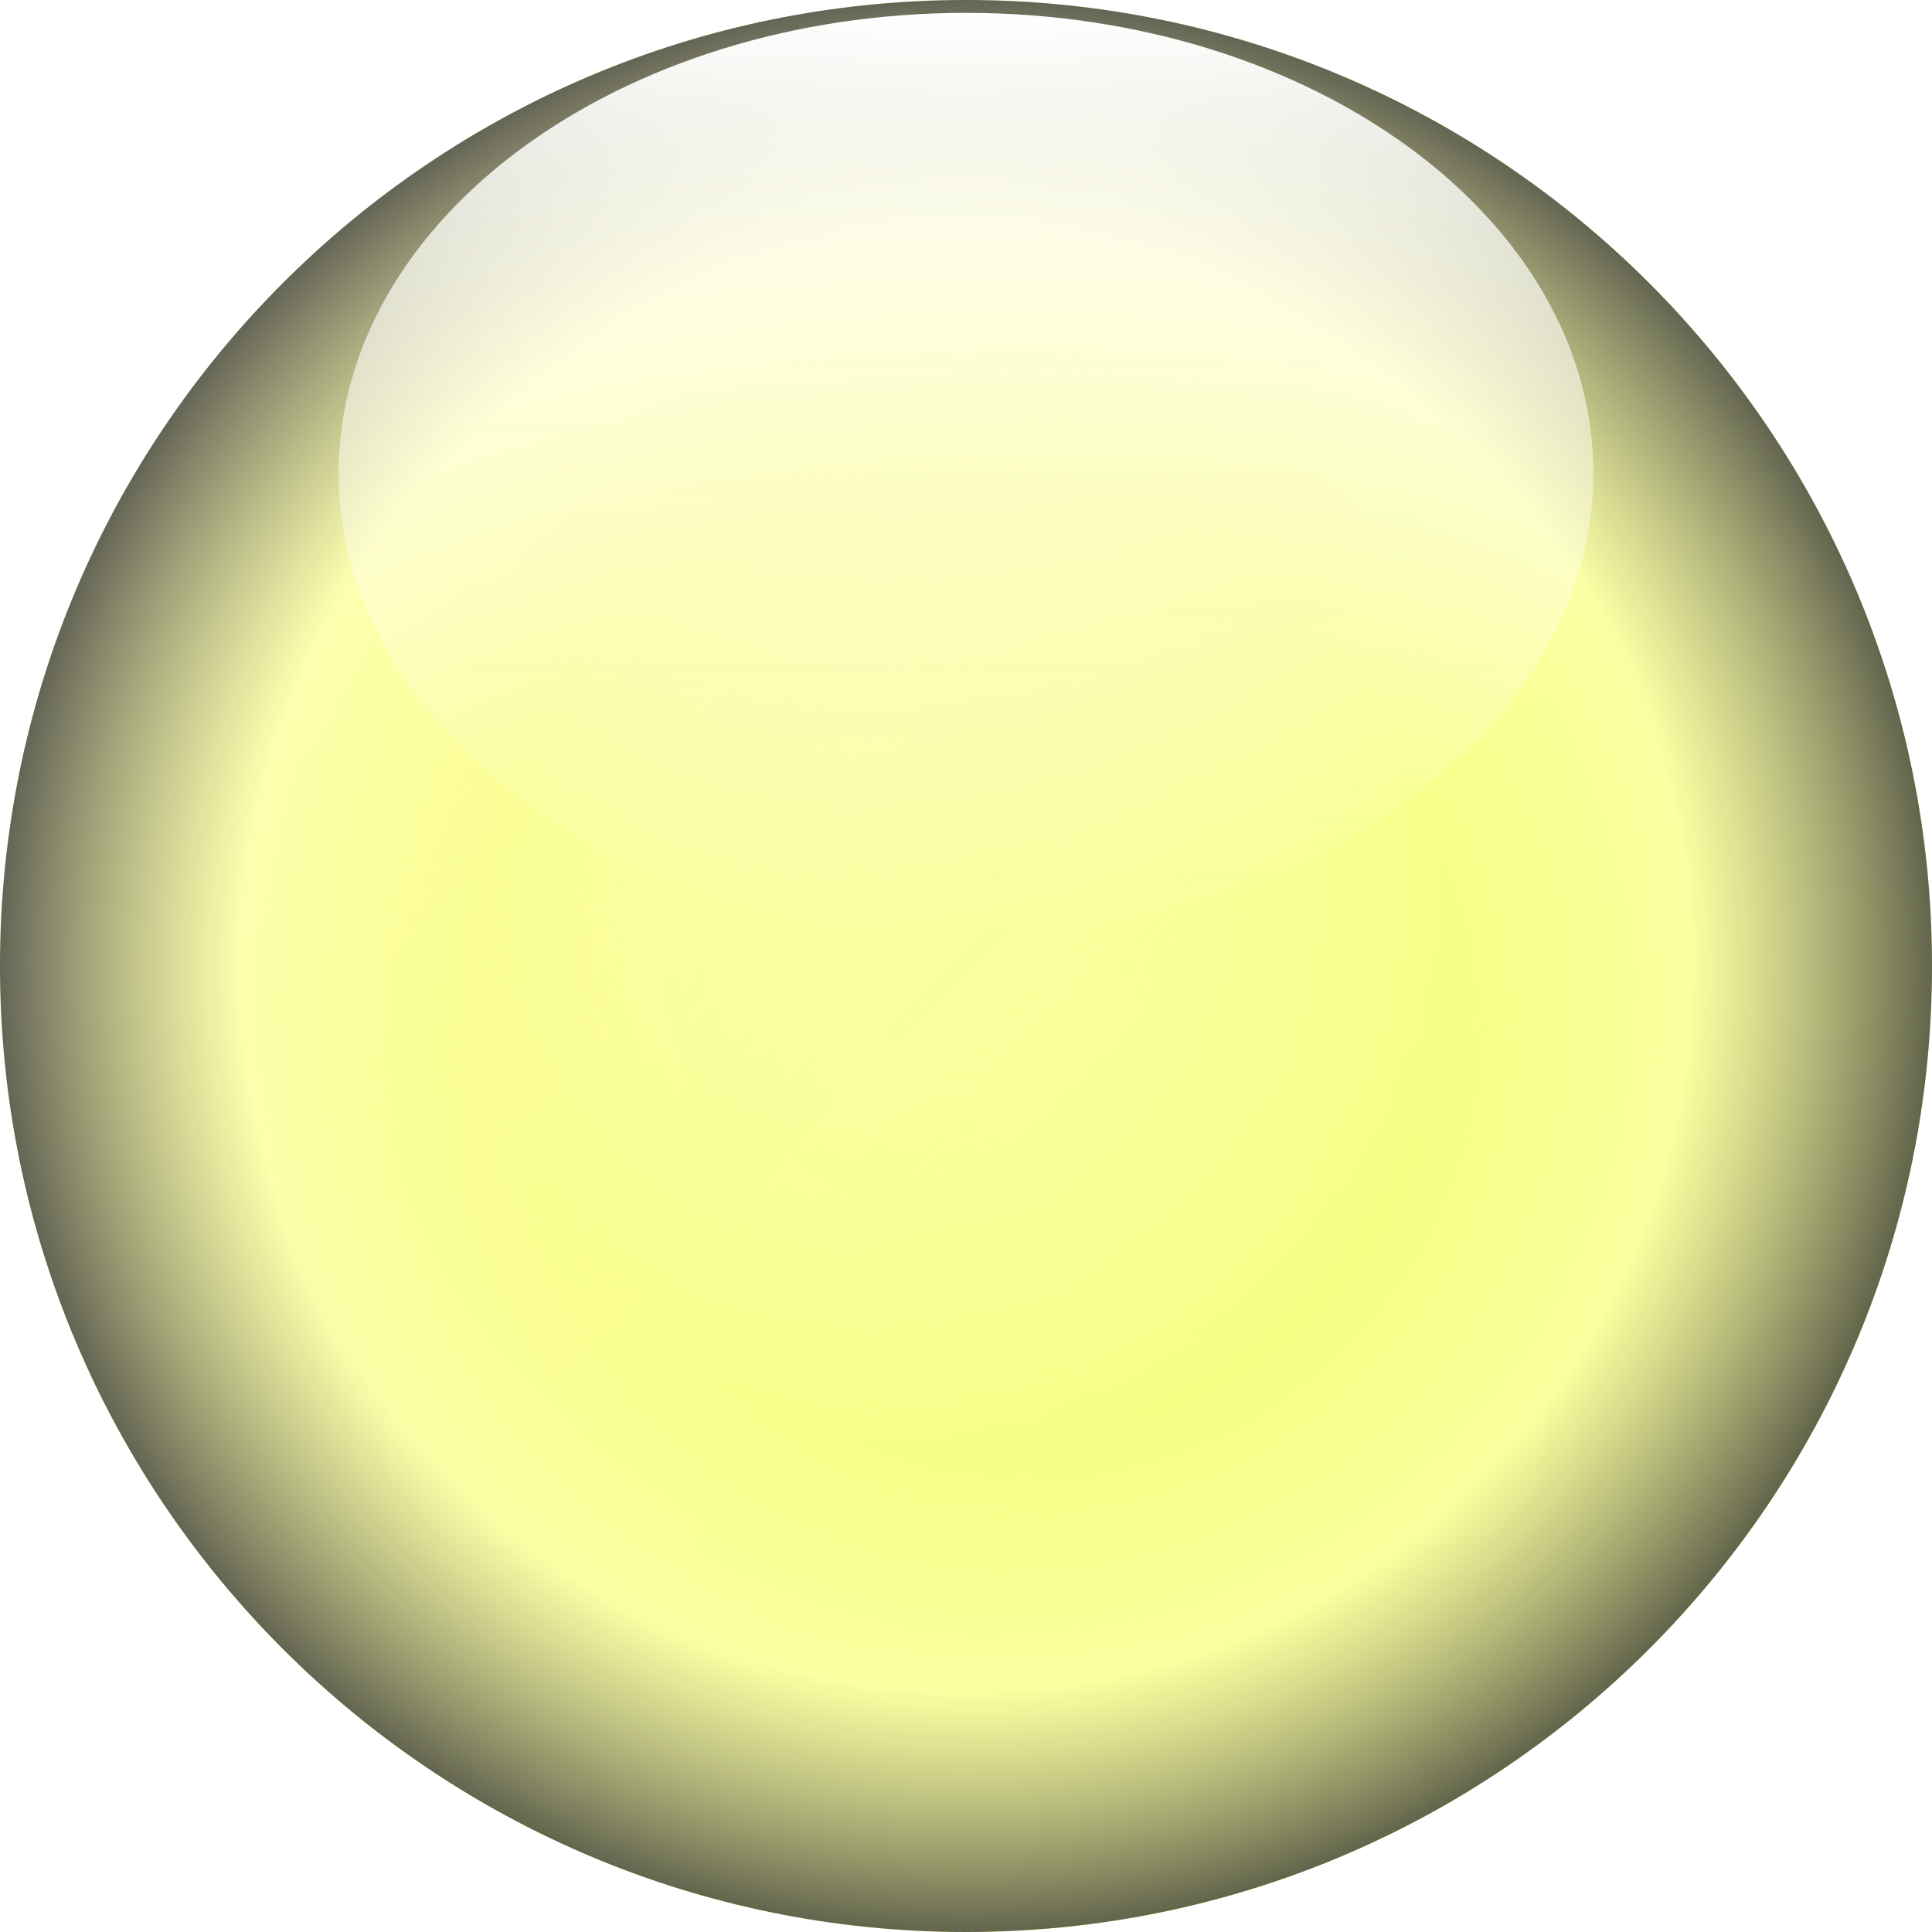
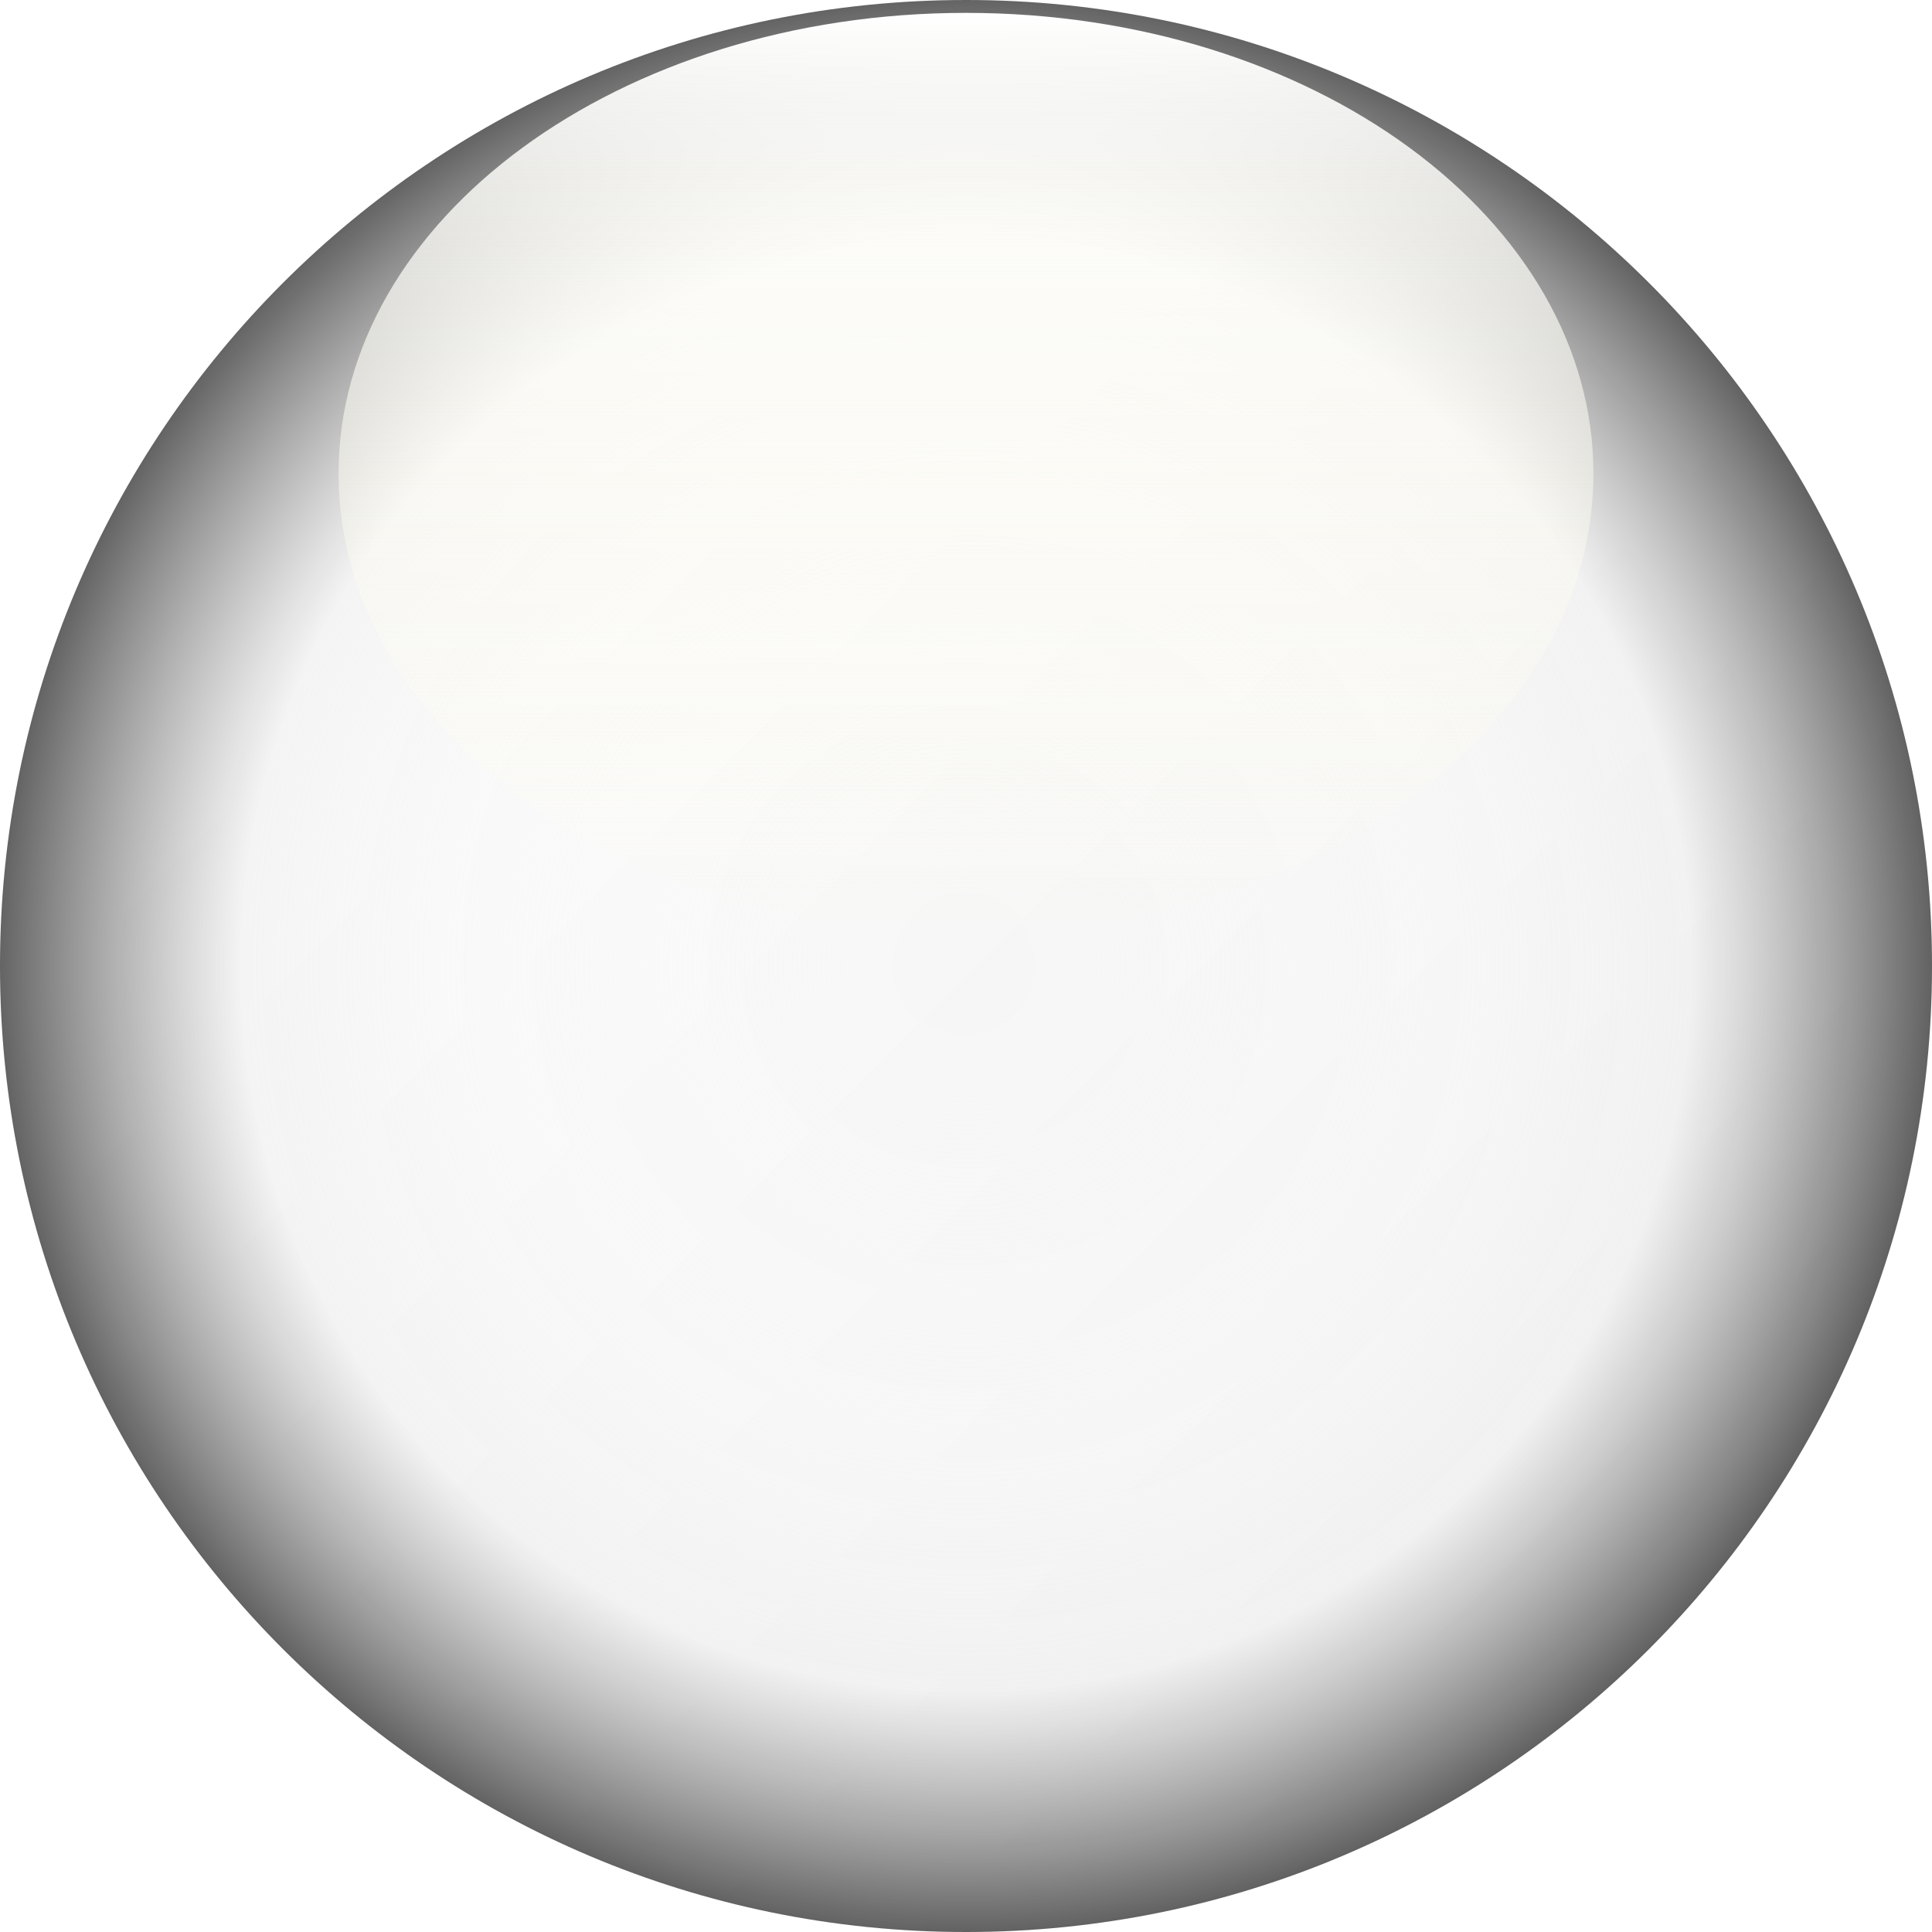
<svg xmlns="http://www.w3.org/2000/svg" xmlns:xlink="http://www.w3.org/1999/xlink" width="300" height="300" id="svg2" version="1.0">
  <defs id="defs4">
    <linearGradient id="linearGradient3841">
      <stop style="stop-color:white;stop-opacity:1;" offset="0" id="stop3843" />
      <stop style="stop-color:#fefce9;stop-opacity:0;" offset="1" id="stop3845" />
    </linearGradient>
    <linearGradient id="linearGradient3813">
-       <stop id="stop3815" offset="0" style="stop-color:#fffead;stop-opacity:0;" />
-       <stop style="stop-color:#f9ff76;stop-opacity:0.4;" offset="0.5" id="stop4577" />
-       <stop id="stop4579" offset="0.75" style="stop-color:#fdffad;stop-opacity:0.6;" />
+       <stop id="stop3815" offset="0" style="stop-color:#ffffff;stop-opacity:0;" />
+       <stop style="stop-color:#fafafa;stop-opacity:0.4;" offset="0.5" id="stop4577" />
+       <stop id="stop4579" offset="0.75" style="stop-color:#f0f0f0;stop-opacity:0.6;" />
      <stop id="stop3817" offset="1" style="stop-color:#3e3e3e;stop-opacity:0.8;" />
    </linearGradient>
    <linearGradient id="linearGradient3779">
-       <stop style="stop-color:#fffec4;stop-opacity:1;" offset="0" id="stop3781" />
-       <stop style="stop-color:#f2ff76;stop-opacity:1;" offset="1" id="stop3783" />
+       <stop style="stop-color:#ffffff;stop-opacity:1;" offset="0" id="stop3781" />
+       <stop style="stop-color:#eeeeee;stop-opacity:1;" offset="1" id="stop3783" />
    </linearGradient>
    <linearGradient xlink:href="#linearGradient3779" id="linearGradient3785" x1="1.01" y1="2.005" x2="300" y2="300" gradientUnits="userSpaceOnUse" />
    <radialGradient xlink:href="#linearGradient3813" id="radialGradient3819" cx="150" cy="150" fx="150" fy="150" r="150" gradientUnits="userSpaceOnUse" />
    <linearGradient xlink:href="#linearGradient3841" id="linearGradient3847" x1="150" y1="0.455" x2="150" y2="299.544" gradientUnits="userSpaceOnUse" />
  </defs>
  <g id="layer1" style="display:inline">
    <path d="m 300,150 a 150,150 0 1 1 -300,0 150,150 0 1 1 300,0 z" id="path2760" style="fill:url(#linearGradient3785);fill-opacity:1;fill-rule:evenodd;stroke:none" />
    <path style="fill:url(#linearGradient3785);fill-opacity:1;fill-rule:evenodd;stroke:none" id="path3788" d="m 300,150 a 150,150 0 1 1 -300,0 150,150 0 1 1 300,0 z" />
  </g>
  <g id="layer2" style="display:inline">
    <path style="fill:url(#radialGradient3819);fill-opacity:1;fill-rule:evenodd;stroke:none" id="path3790" d="m 300,150 a 150,150 0 1 1 -300,0 150,150 0 1 1 300,0 z" />
  </g>
  <g id="layer4" />
  <g id="layer3" style="display:inline">
    <path d="m 300,150 a 150,150 0 1 1 -300,0 150,150 0 1 1 300,0 z" id="path3821" style="fill:url(#linearGradient3847);fill-opacity:1;fill-rule:evenodd;stroke:none" transform="matrix(0.649475,0,0,0.476763,52.5787,2)" />
  </g>
</svg>
